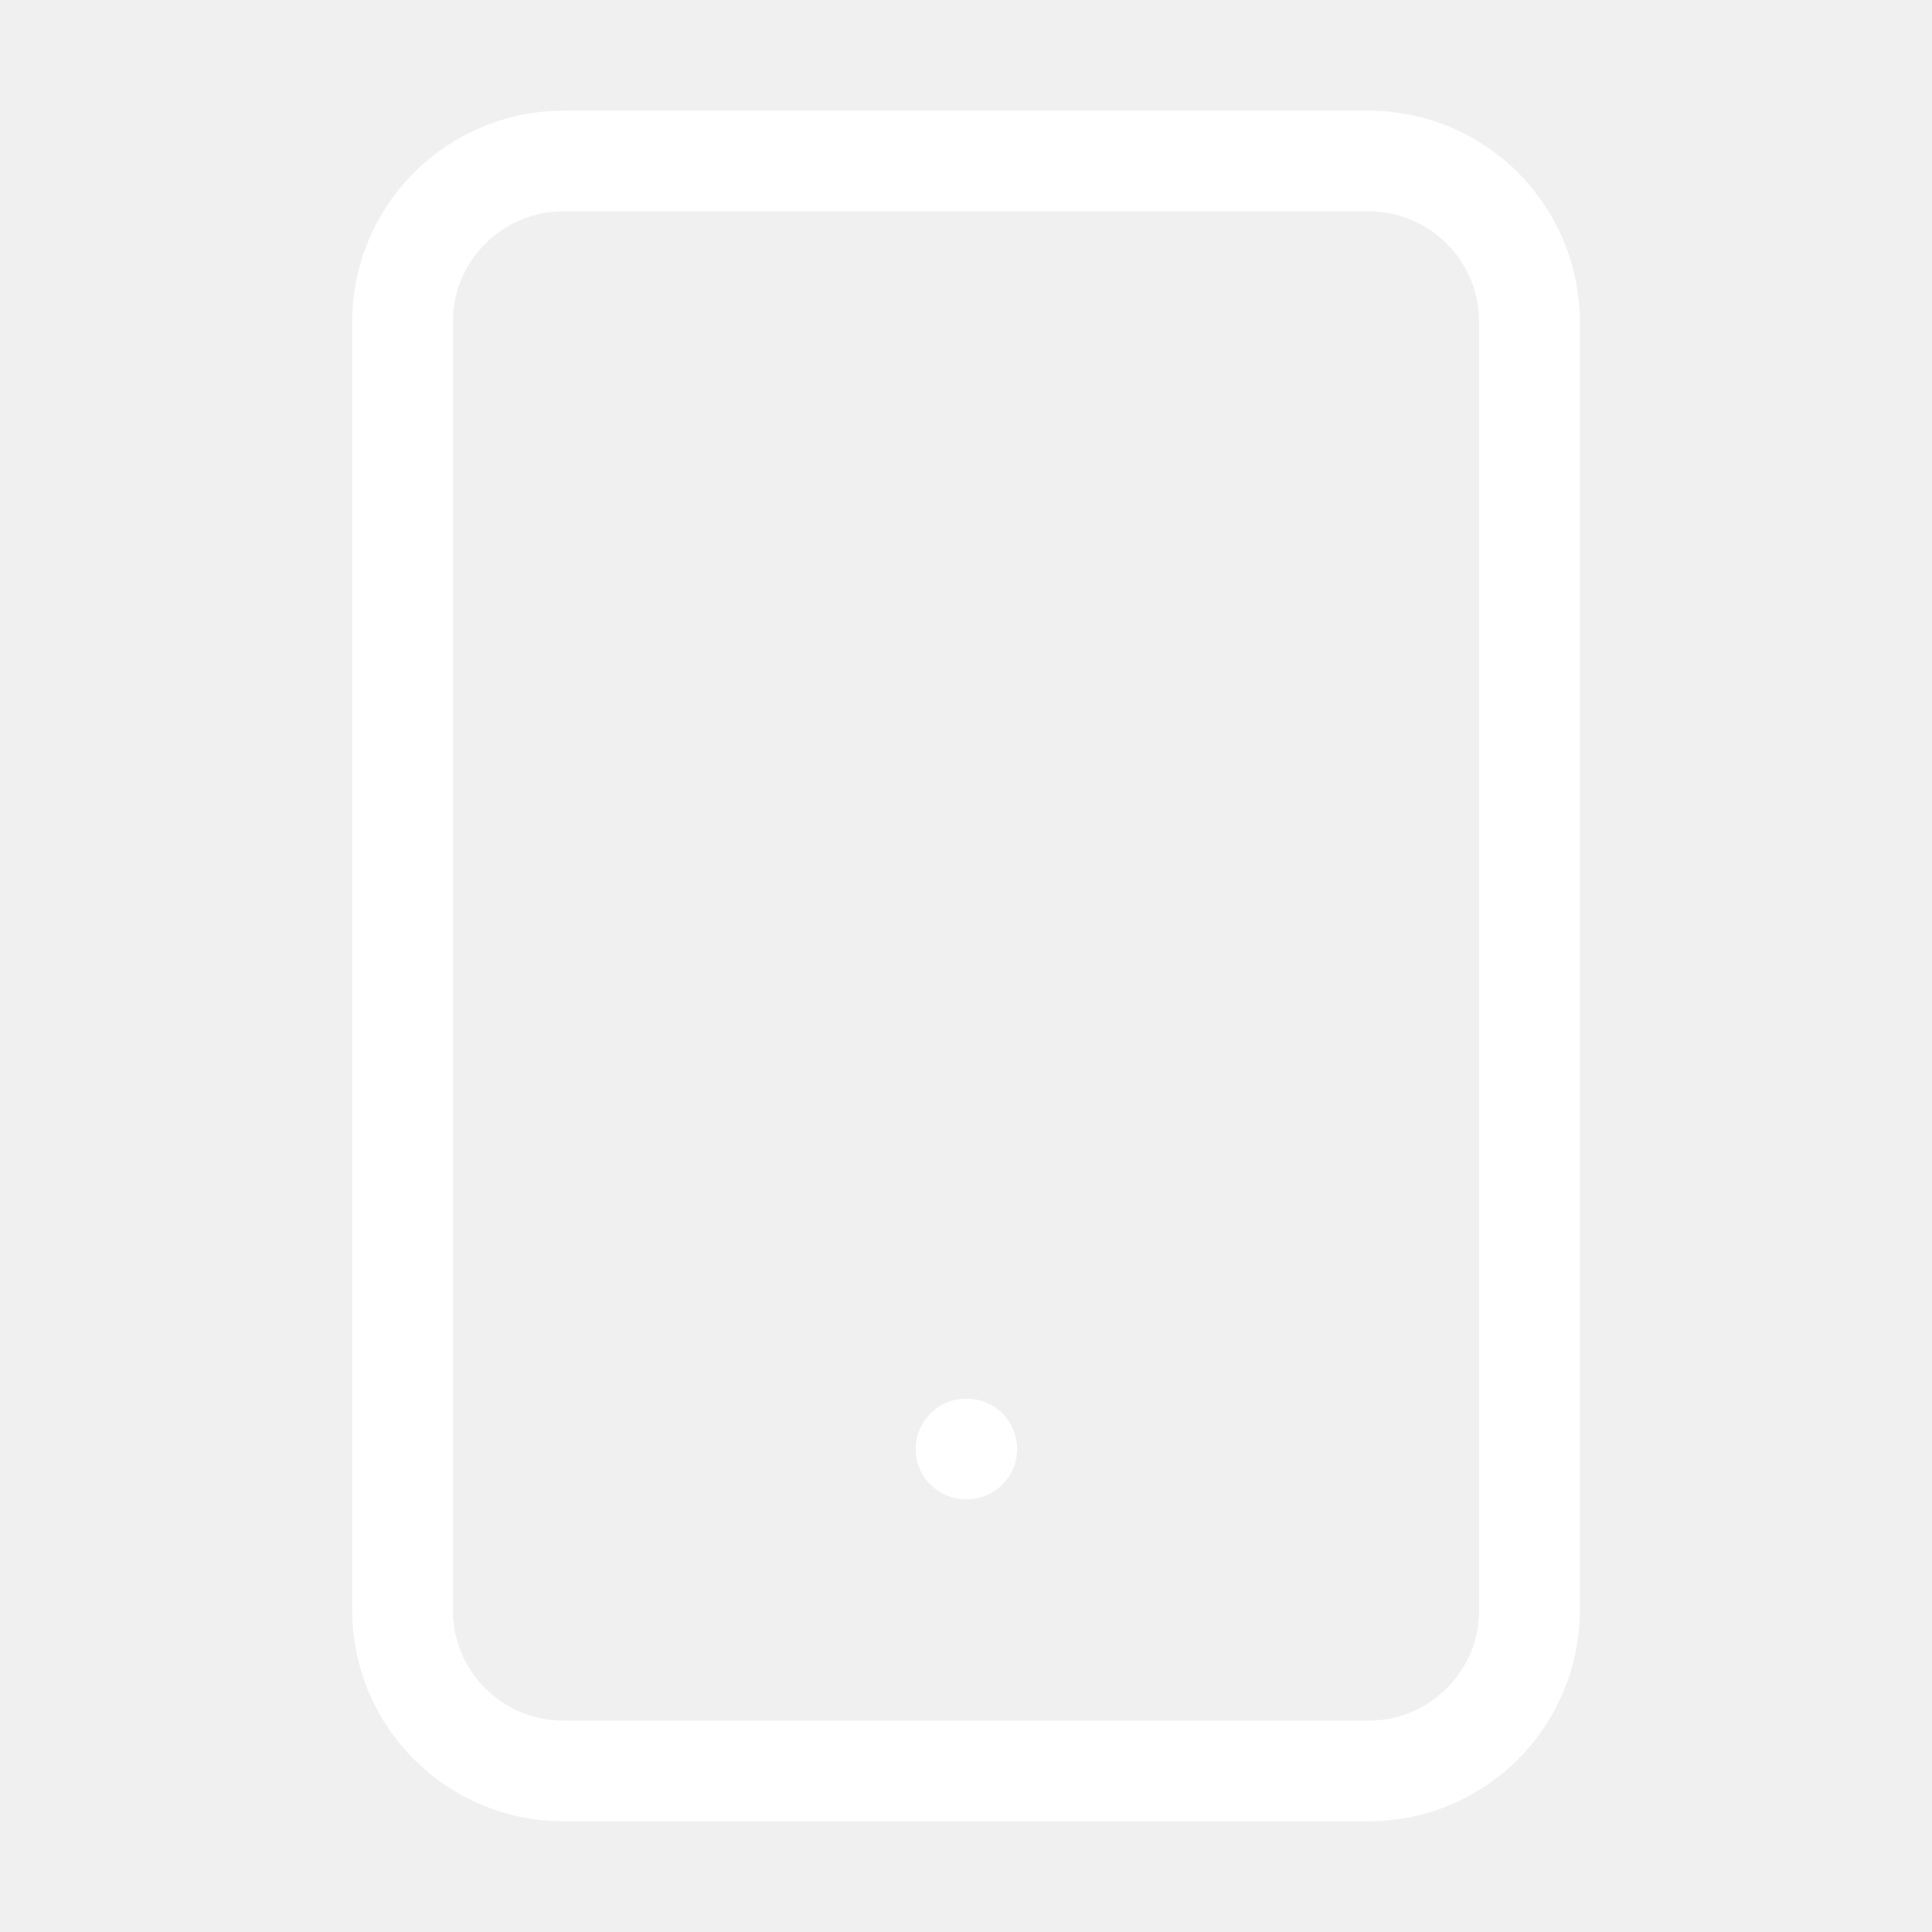
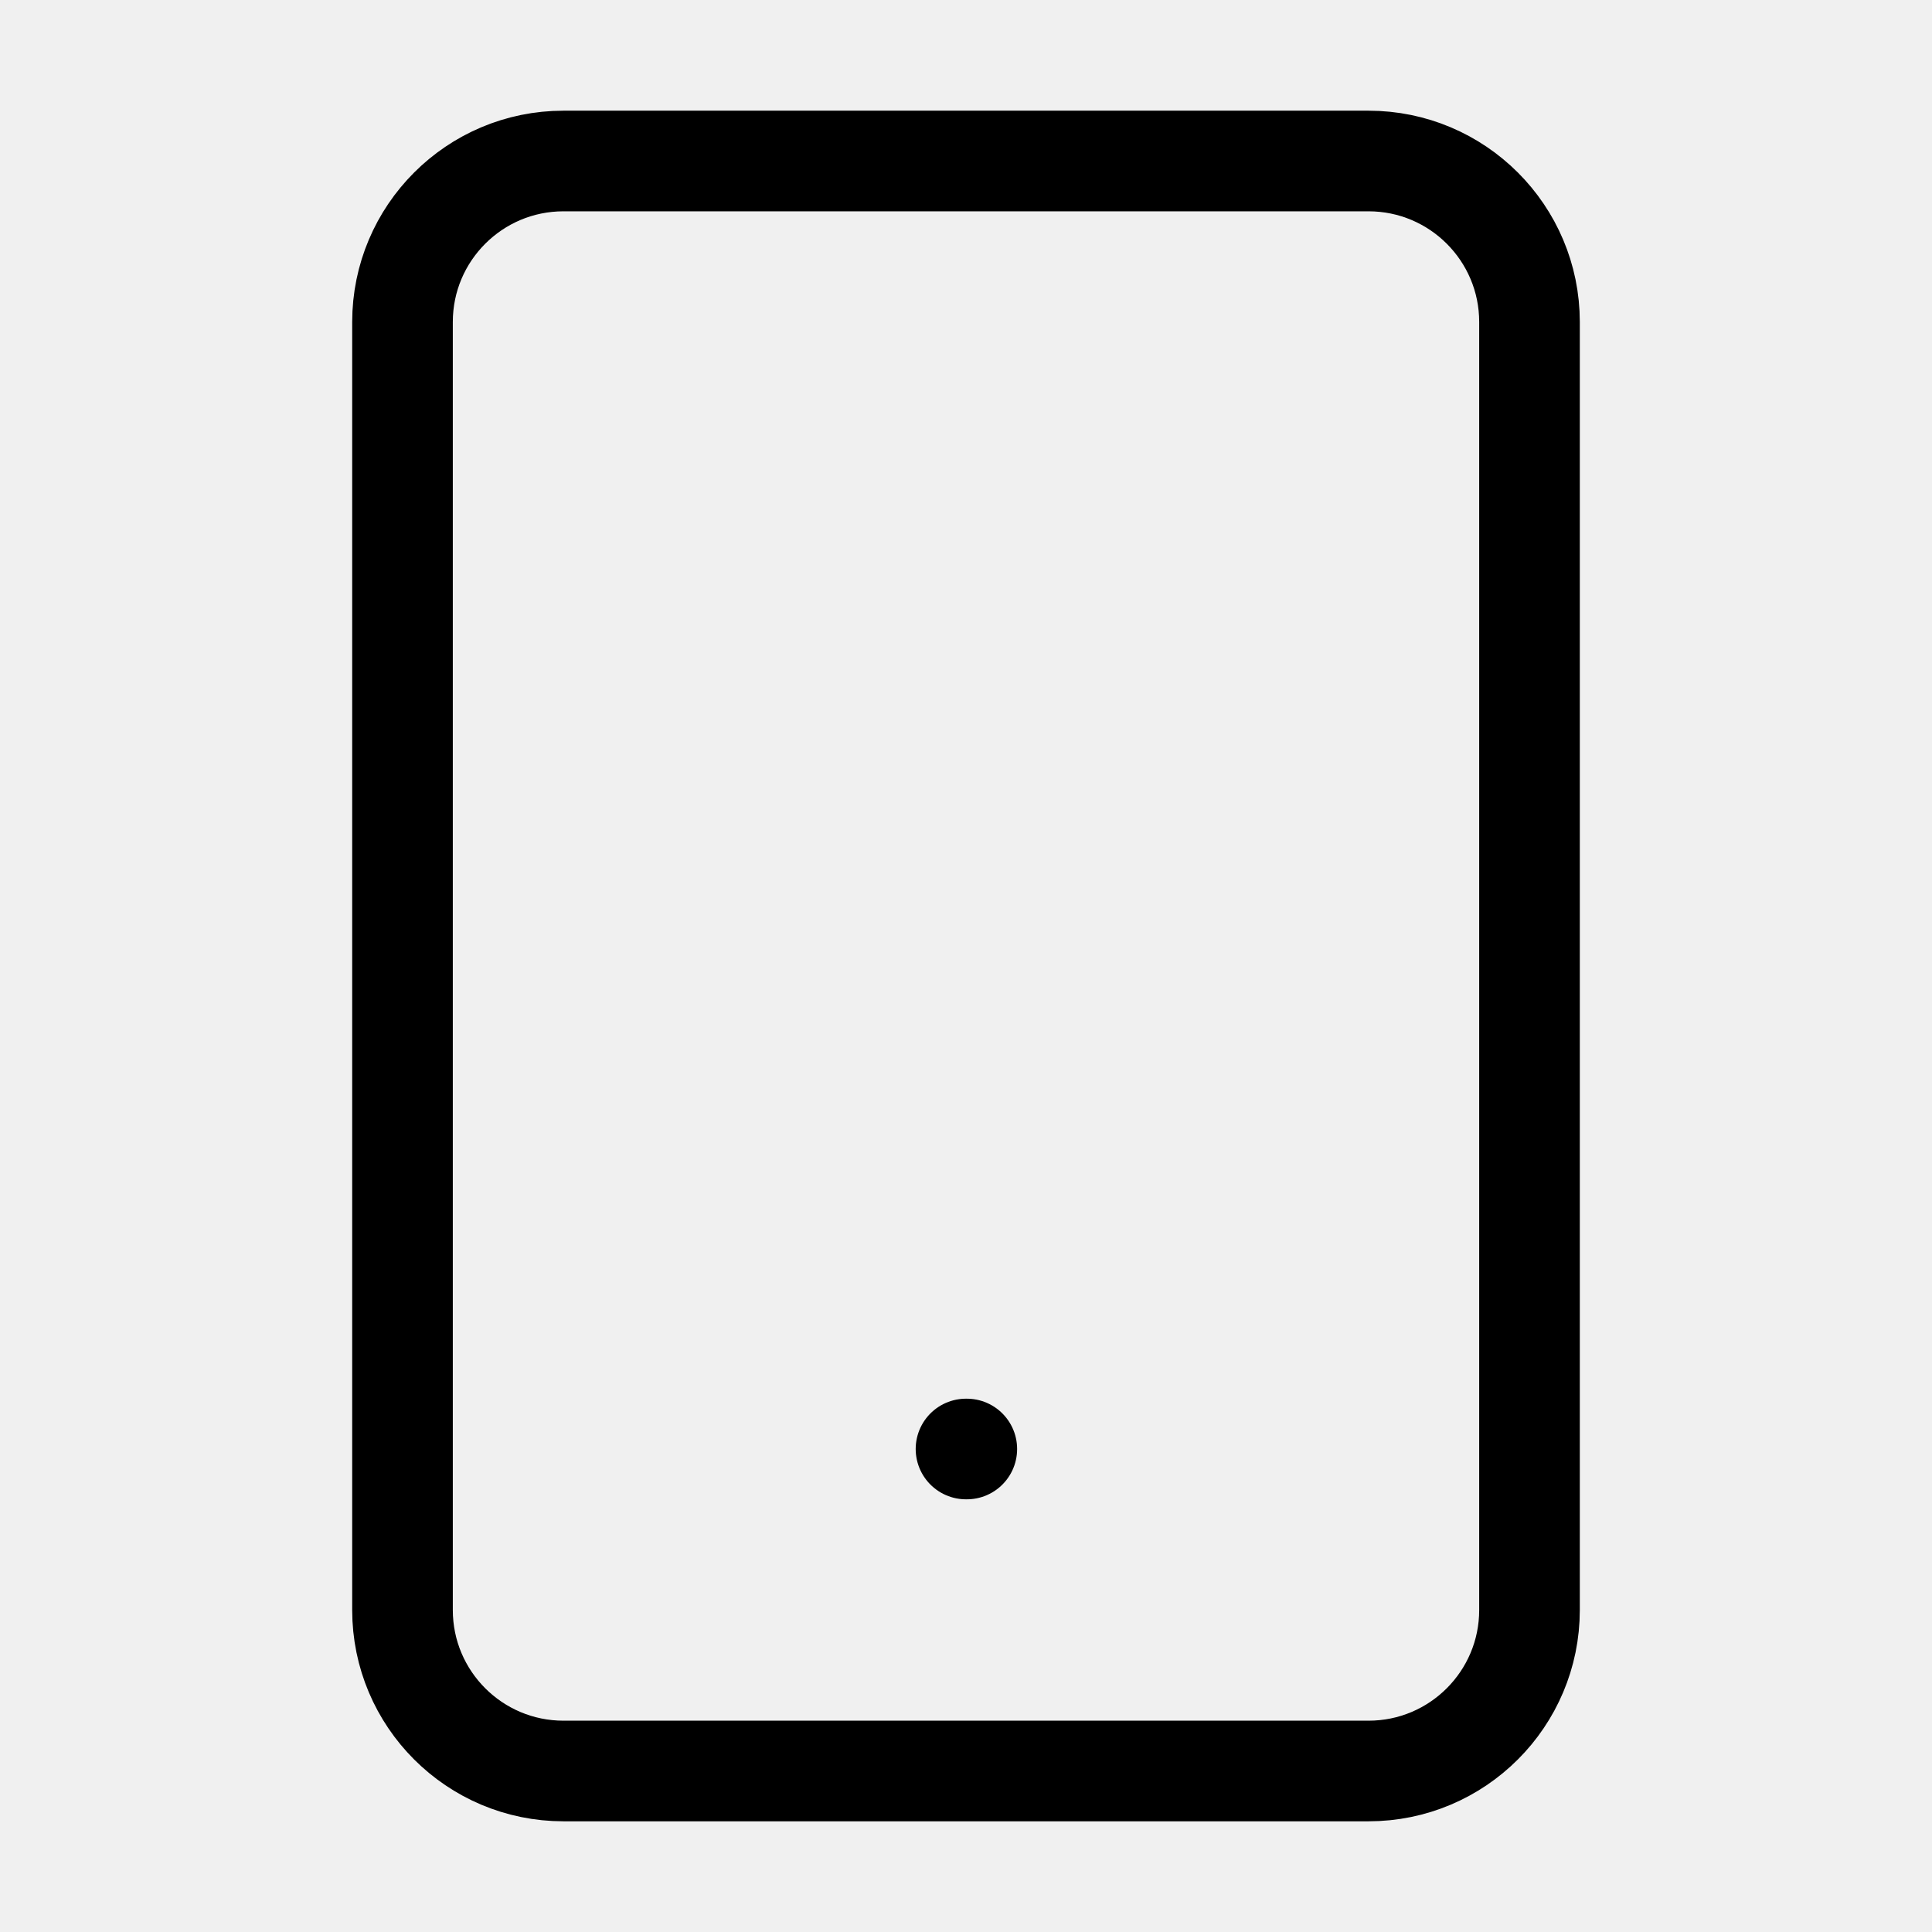
<svg xmlns="http://www.w3.org/2000/svg" viewBox="0 0 24 24">
-   <path fill="none" stroke="#fff" stroke-linecap="round" stroke-linejoin="round" stroke-width="1.25" d="M17 2H7a2 2 0 0 0-2 2v16a2 2 0 0 0 2 2h10a2 2 0 0 0 2-2V4a2 2 0 0 0-2-2m-5 16h.01" />
+   <path fill="none" stroke="currentColor" stroke-linecap="round" stroke-linejoin="round" stroke-width="1.25" d="M17 2H7a2 2 0 0 0-2 2v16a2 2 0 0 0 2 2h10a2 2 0 0 0 2-2V4a2 2 0 0 0-2-2m-5 16h.01" />
</svg>
